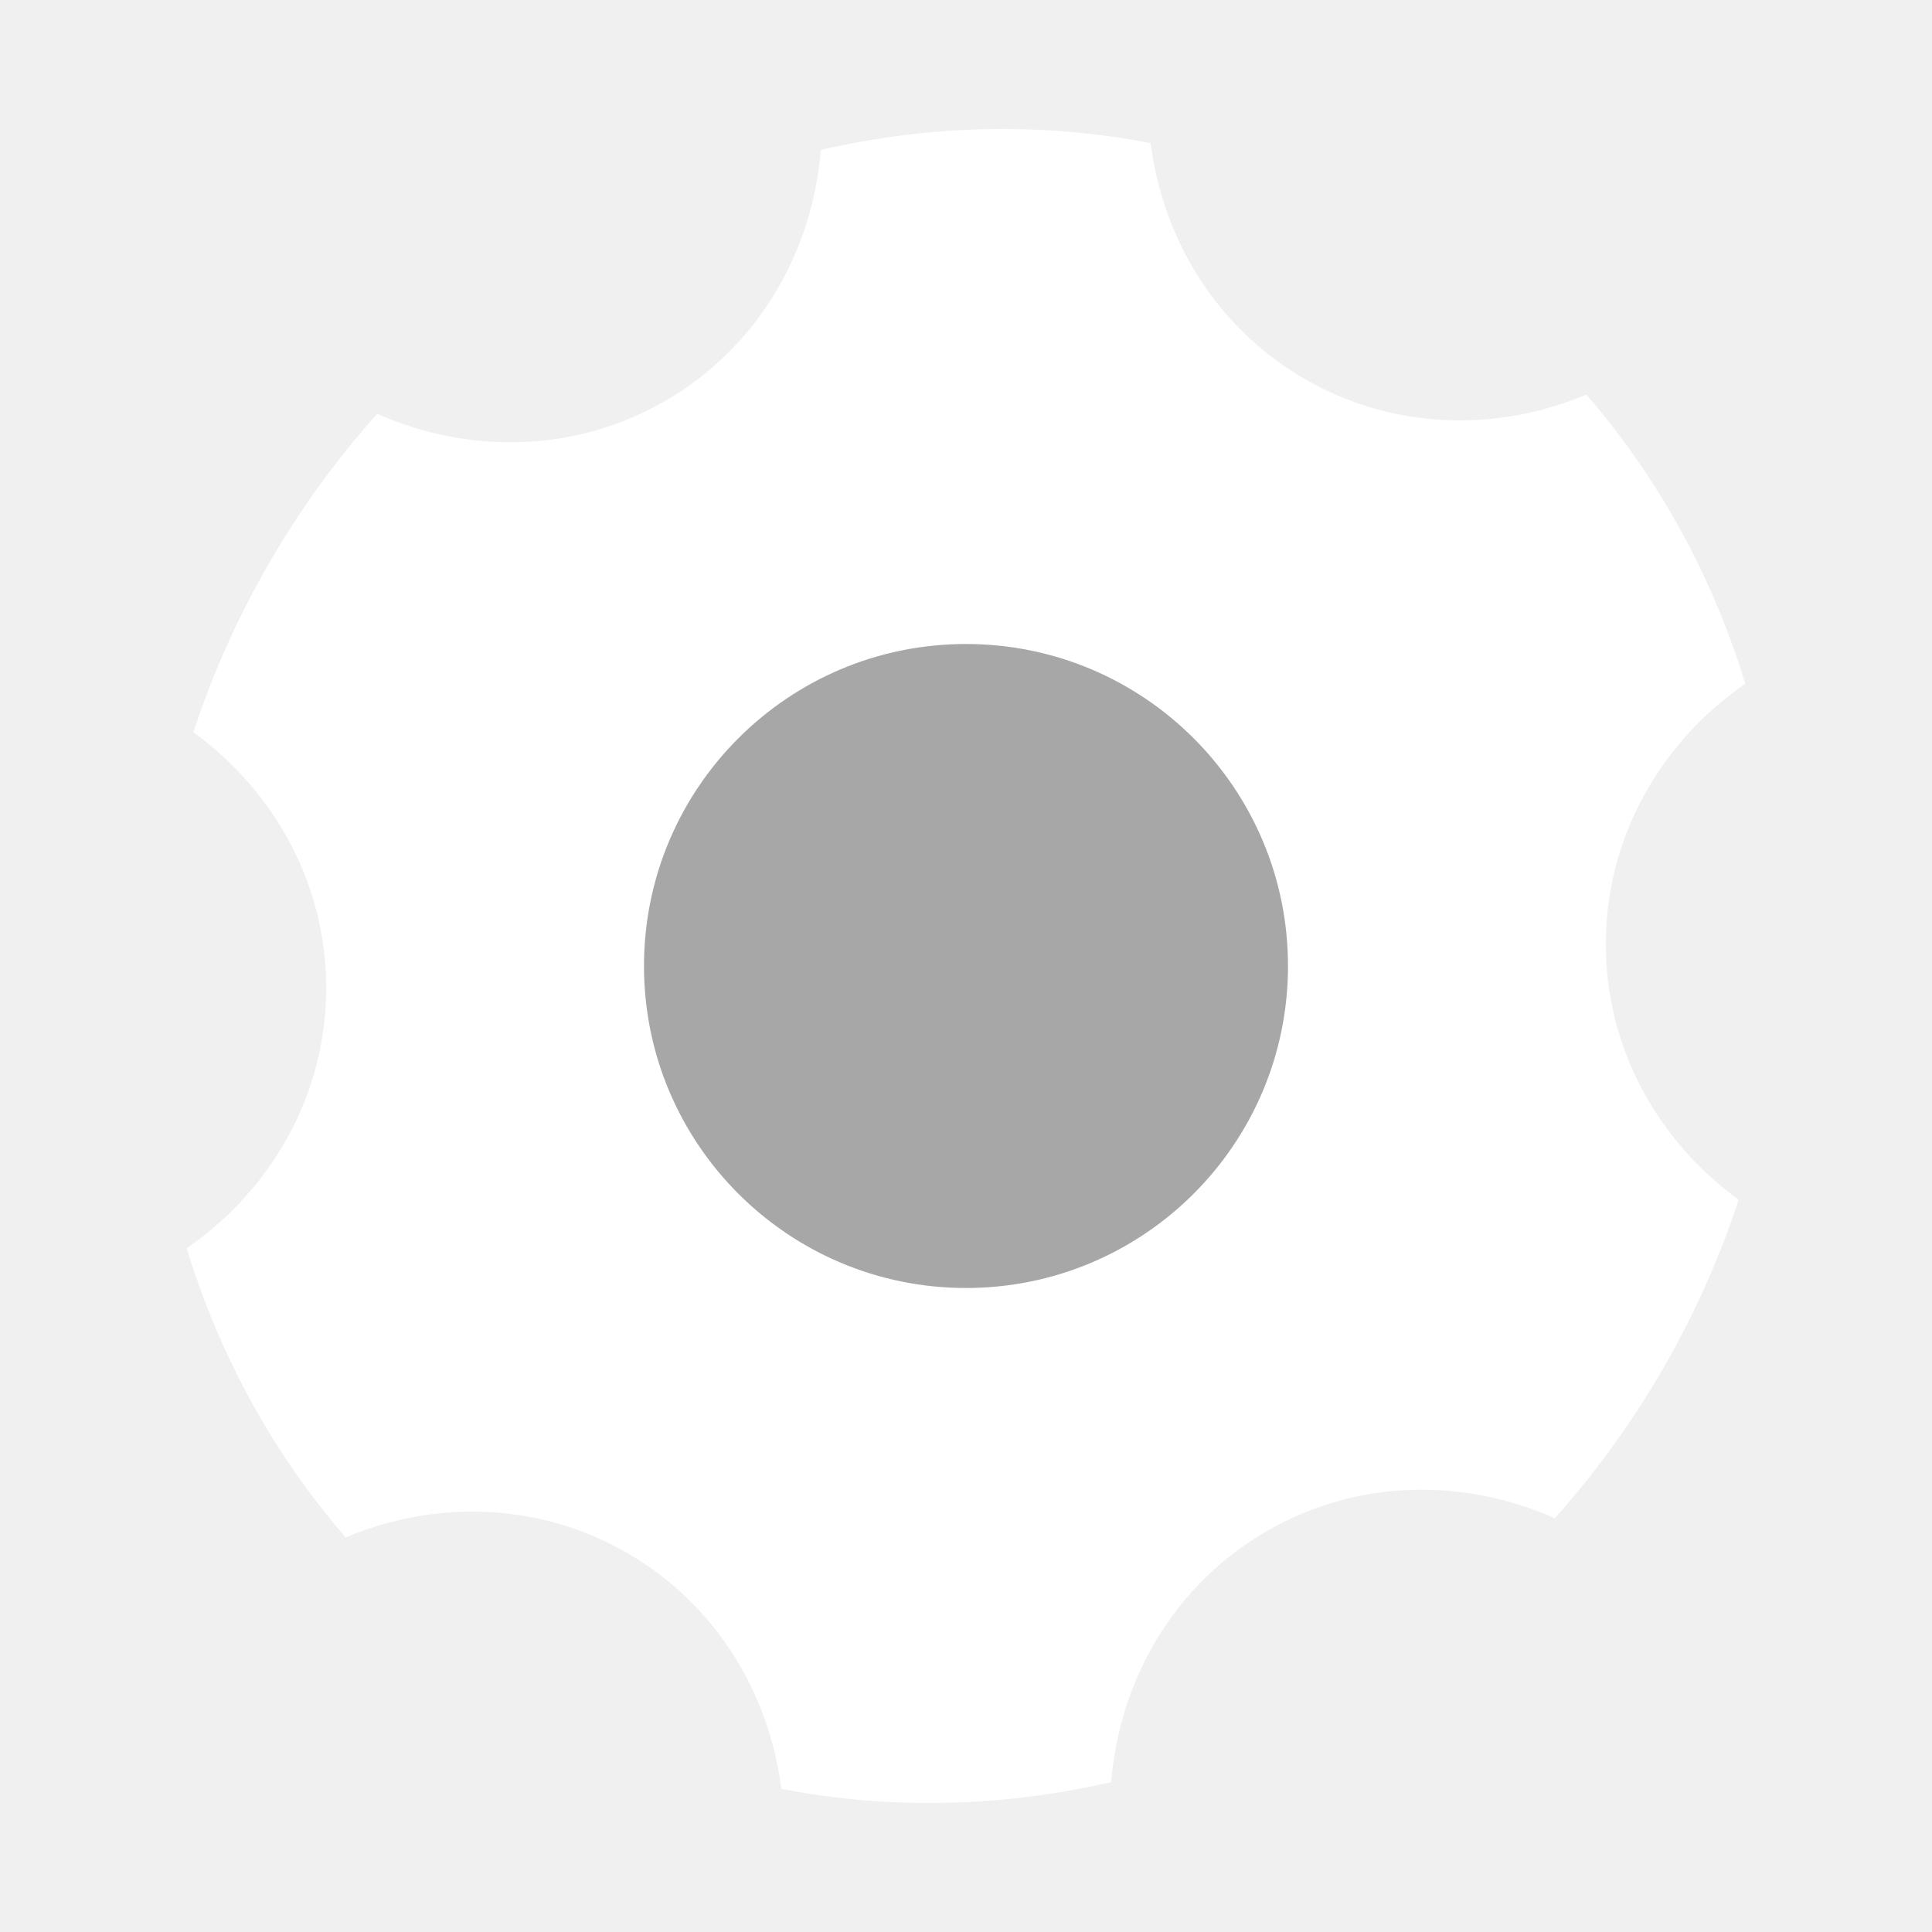
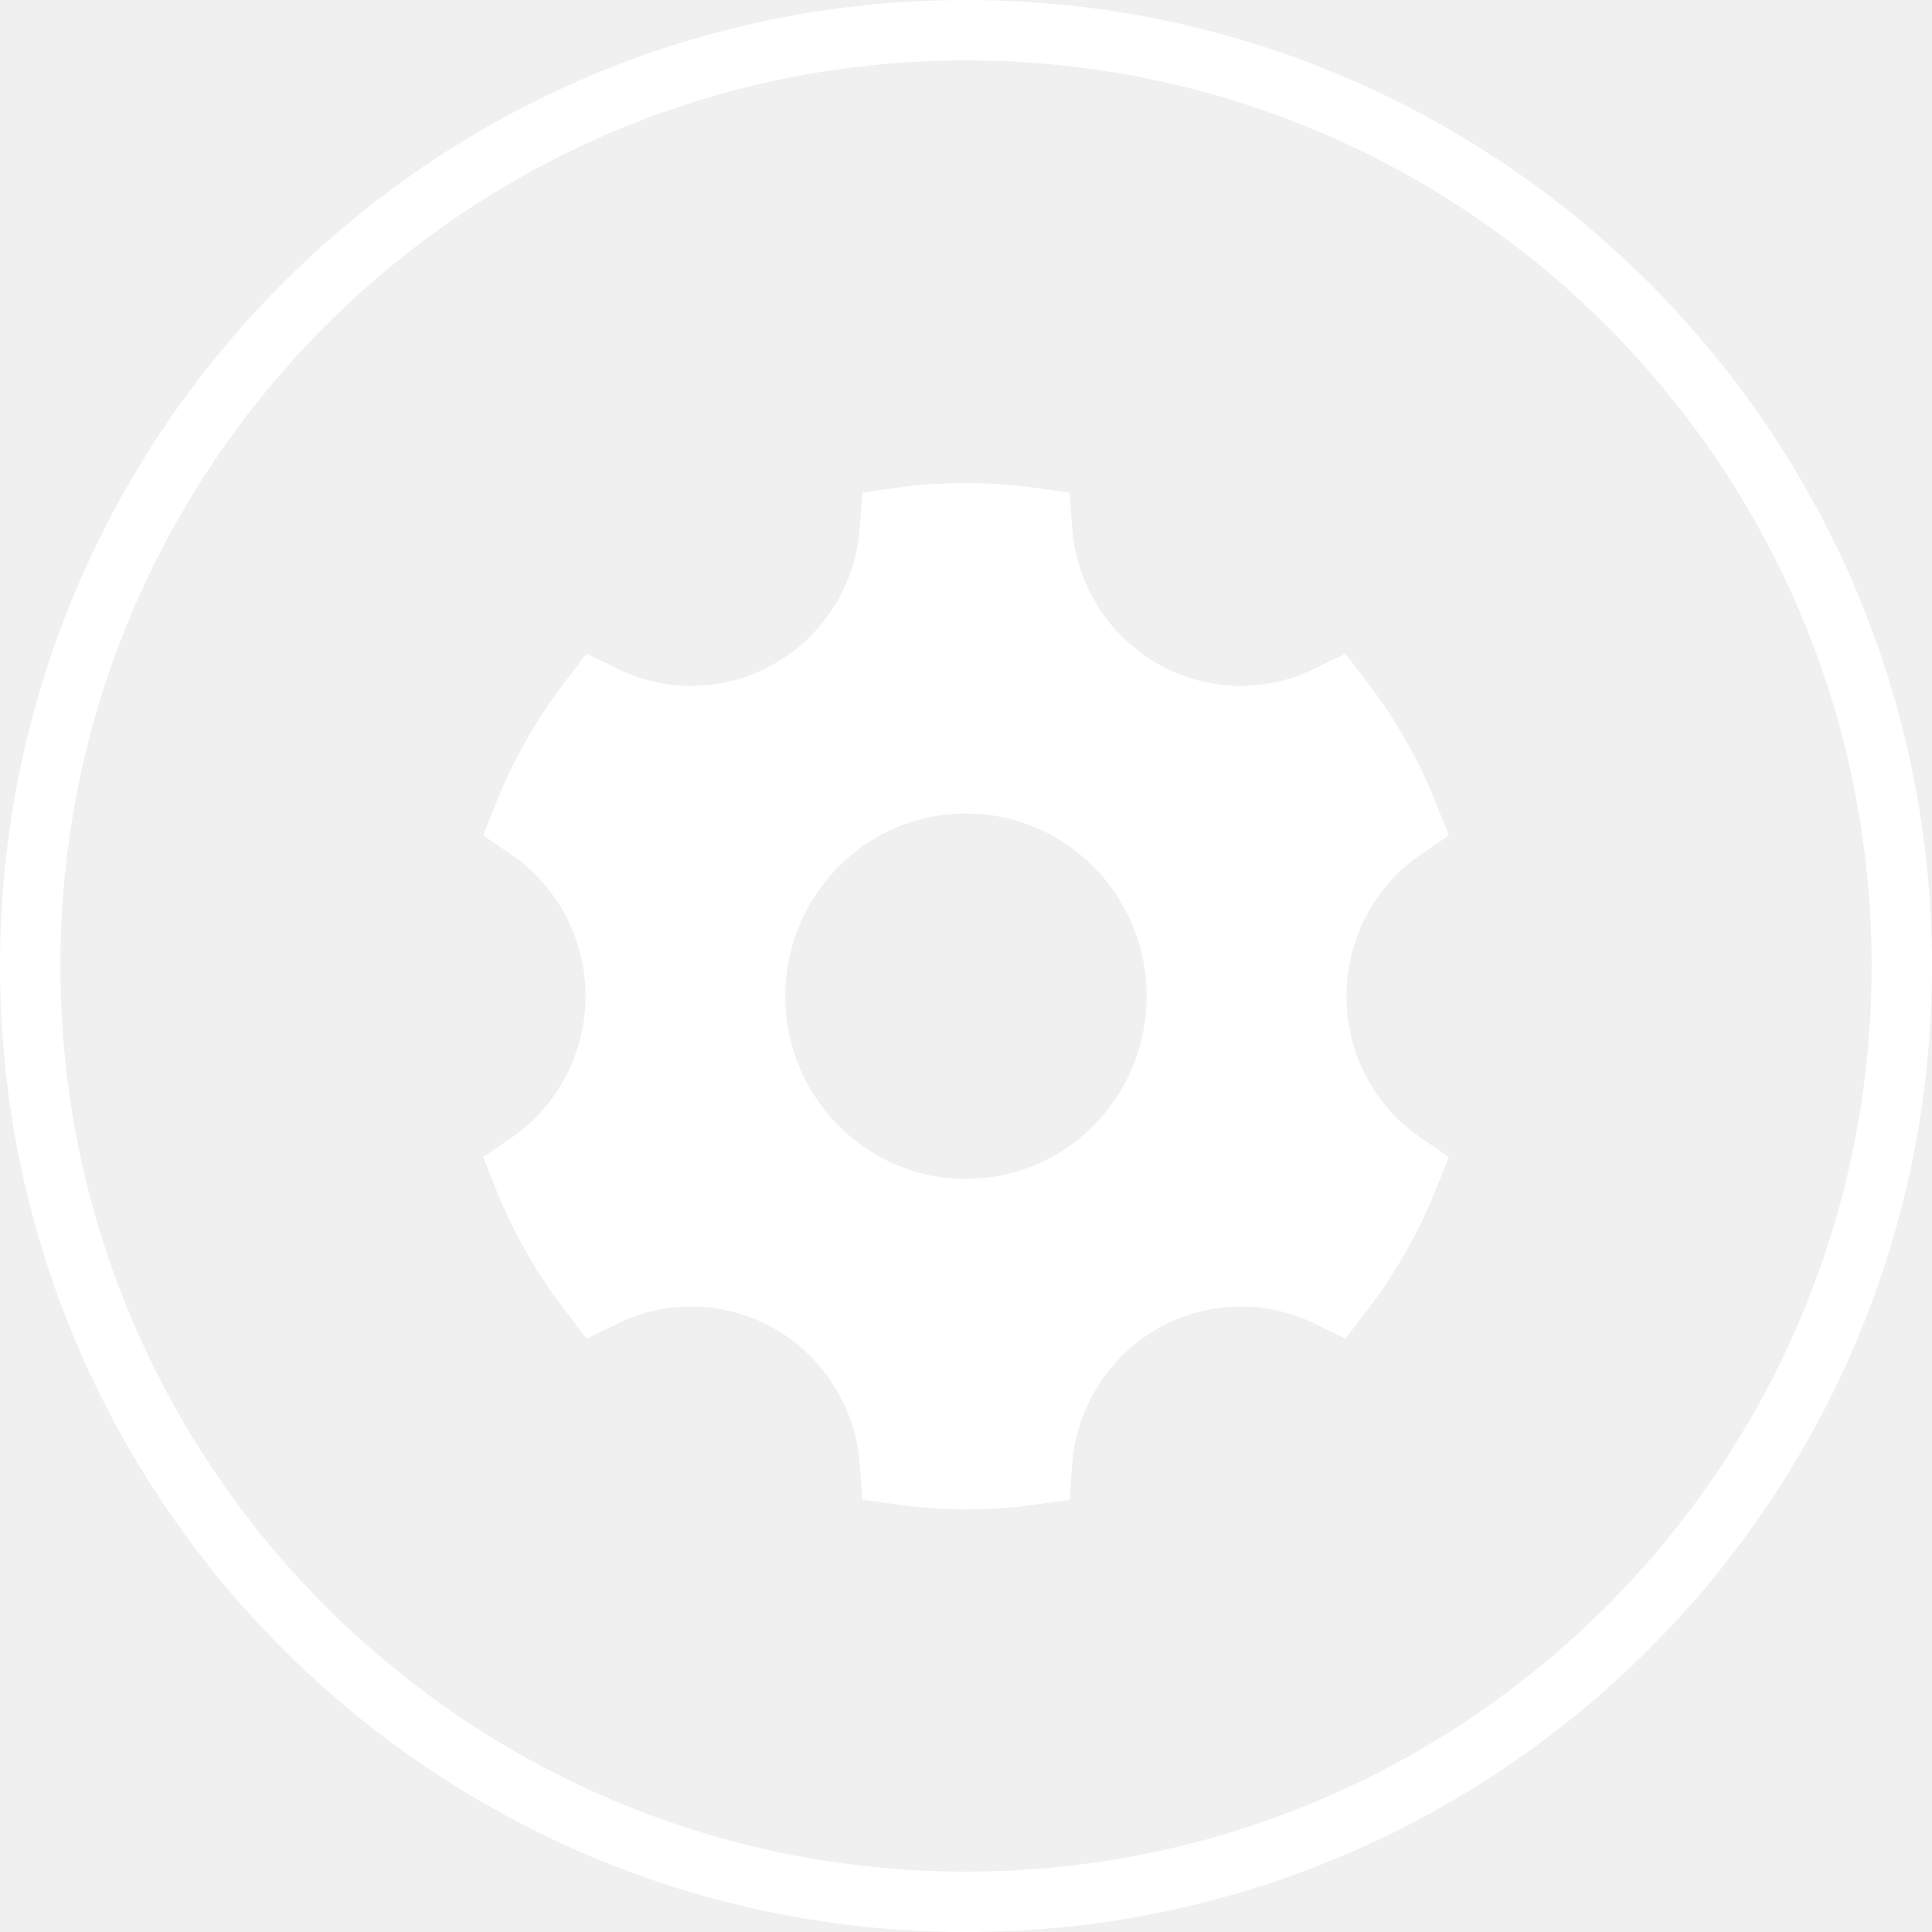
- <svg xmlns="http://www.w3.org/2000/svg" width="24px" height="24px" viewBox="0 0 24 24" version="1.1">
-   <defs />
-   <g id="Page-1" stroke="none" stroke-width="1" fill="none" fill-rule="evenodd">
-     <g id="主界面-激活态" transform="translate(-752, -32)">
-       <g id="bar_top" transform="translate(509, 18)">
-         <g id="icon_24_setting" transform="translate(243, 14)">
-           <g id="Group-13" transform="translate(2, 1)">
-             <path d="M12.294,0.778 C12.447,1.979 13.115,3.077 14.21,3.709 C15.304,4.341 16.589,4.37 17.706,3.902 C18.613,4.948 19.278,6.175 19.681,7.493 C18.63,8.22 17.948,9.398 17.948,10.728 C17.948,12.022 18.594,13.173 19.598,13.904 C19.364,14.618 19.052,15.321 18.66,16 C18.268,16.679 17.815,17.3 17.314,17.86 C16.179,17.357 14.859,17.372 13.738,18.019 C12.586,18.684 11.908,19.864 11.803,21.138 C10.46,21.448 9.066,21.485 7.706,21.222 C7.553,20.021 6.885,18.923 5.79,18.291 C4.696,17.659 3.411,17.63 2.294,18.098 C1.387,17.052 0.722,15.825 0.319,14.507 C1.37,13.78 2.052,12.602 2.052,11.272 C2.052,9.978 1.406,8.827 0.402,8.096 C0.636,7.382 0.948,6.679 1.34,6 C1.732,5.321 2.185,4.7 2.686,4.14 C3.821,4.643 5.141,4.628 6.262,3.981 C7.414,3.316 8.092,2.136 8.197,0.862 C9.54,0.552 10.934,0.515 12.294,0.778 Z" id="Combined-Shape" fill="#FFFFFF" />
-             <circle id="Oval-10" fill="#A7A7A7" cx="10" cy="11" r="4" />
+ <svg xmlns="http://www.w3.org/2000/svg" width="32px" height="32px" viewBox="0 0 32 32" version="1.1">
+   <g id="迷你教室2.0" stroke="none" stroke-width="1" fill="none" fill-rule="evenodd">
+     <g id="1920*1080（实际1920*970）教师" transform="translate(-1612, -401)" fill-rule="nonzero">
+       <g id="分组-7" transform="translate(1500, 401)">
+         <g id="btn_设置" transform="translate(112, 0)">
+           <g id="分组" transform="translate(5, 5)">
+             <rect id="矩形" x="0" y="0" width="22" height="22" />
+             <path d="M3.86,8.574 C4.805,9.219 5.398,10.305 5.398,11.5 C5.398,12.695 4.804,13.781 3.86,14.427 C3.993,14.76 4.151,15.086 4.331,15.402 C4.51,15.715 4.707,16.012 4.923,16.293 C5.949,15.792 7.177,15.817 8.202,16.415 C9.228,17.014 9.861,18.077 9.942,19.225 C10.643,19.324 11.356,19.325 12.058,19.227 C12.138,18.078 12.771,17.015 13.798,16.415 C14.824,15.816 16.052,15.792 17.078,16.293 C17.516,15.724 17.873,15.095 18.14,14.426 C17.195,13.781 16.602,12.695 16.602,11.5 C16.602,10.305 17.196,9.219 18.14,8.573 C18.007,8.24 17.849,7.914 17.669,7.598 C17.49,7.285 17.293,6.988 17.077,6.707 C16.051,7.208 14.823,7.183 13.798,6.585 C12.772,5.986 12.139,4.923 12.058,3.775 C11.357,3.676 10.644,3.675 9.942,3.773 C9.862,4.922 9.229,5.985 8.202,6.585 C7.176,7.184 5.948,7.208 4.922,6.707 C4.484,7.276 4.127,7.905 3.86,8.574 Z M11,15.226 C8.959,15.226 7.308,13.556 7.308,11.5 C7.308,9.444 8.959,7.774 11,7.774 C13.041,7.774 14.692,9.444 14.692,11.5 C14.692,13.556 13.041,15.226 11,15.226 Z" id="合并形状" stroke="#FFFFFF" stroke-width="1.4" fill="#FFFFFF" />
          </g>
+           <circle id="椭圆形-copy" stroke="#FFFFFF" cx="16" cy="16" r="15.5" />
        </g>
      </g>
    </g>
  </g>
</svg>
